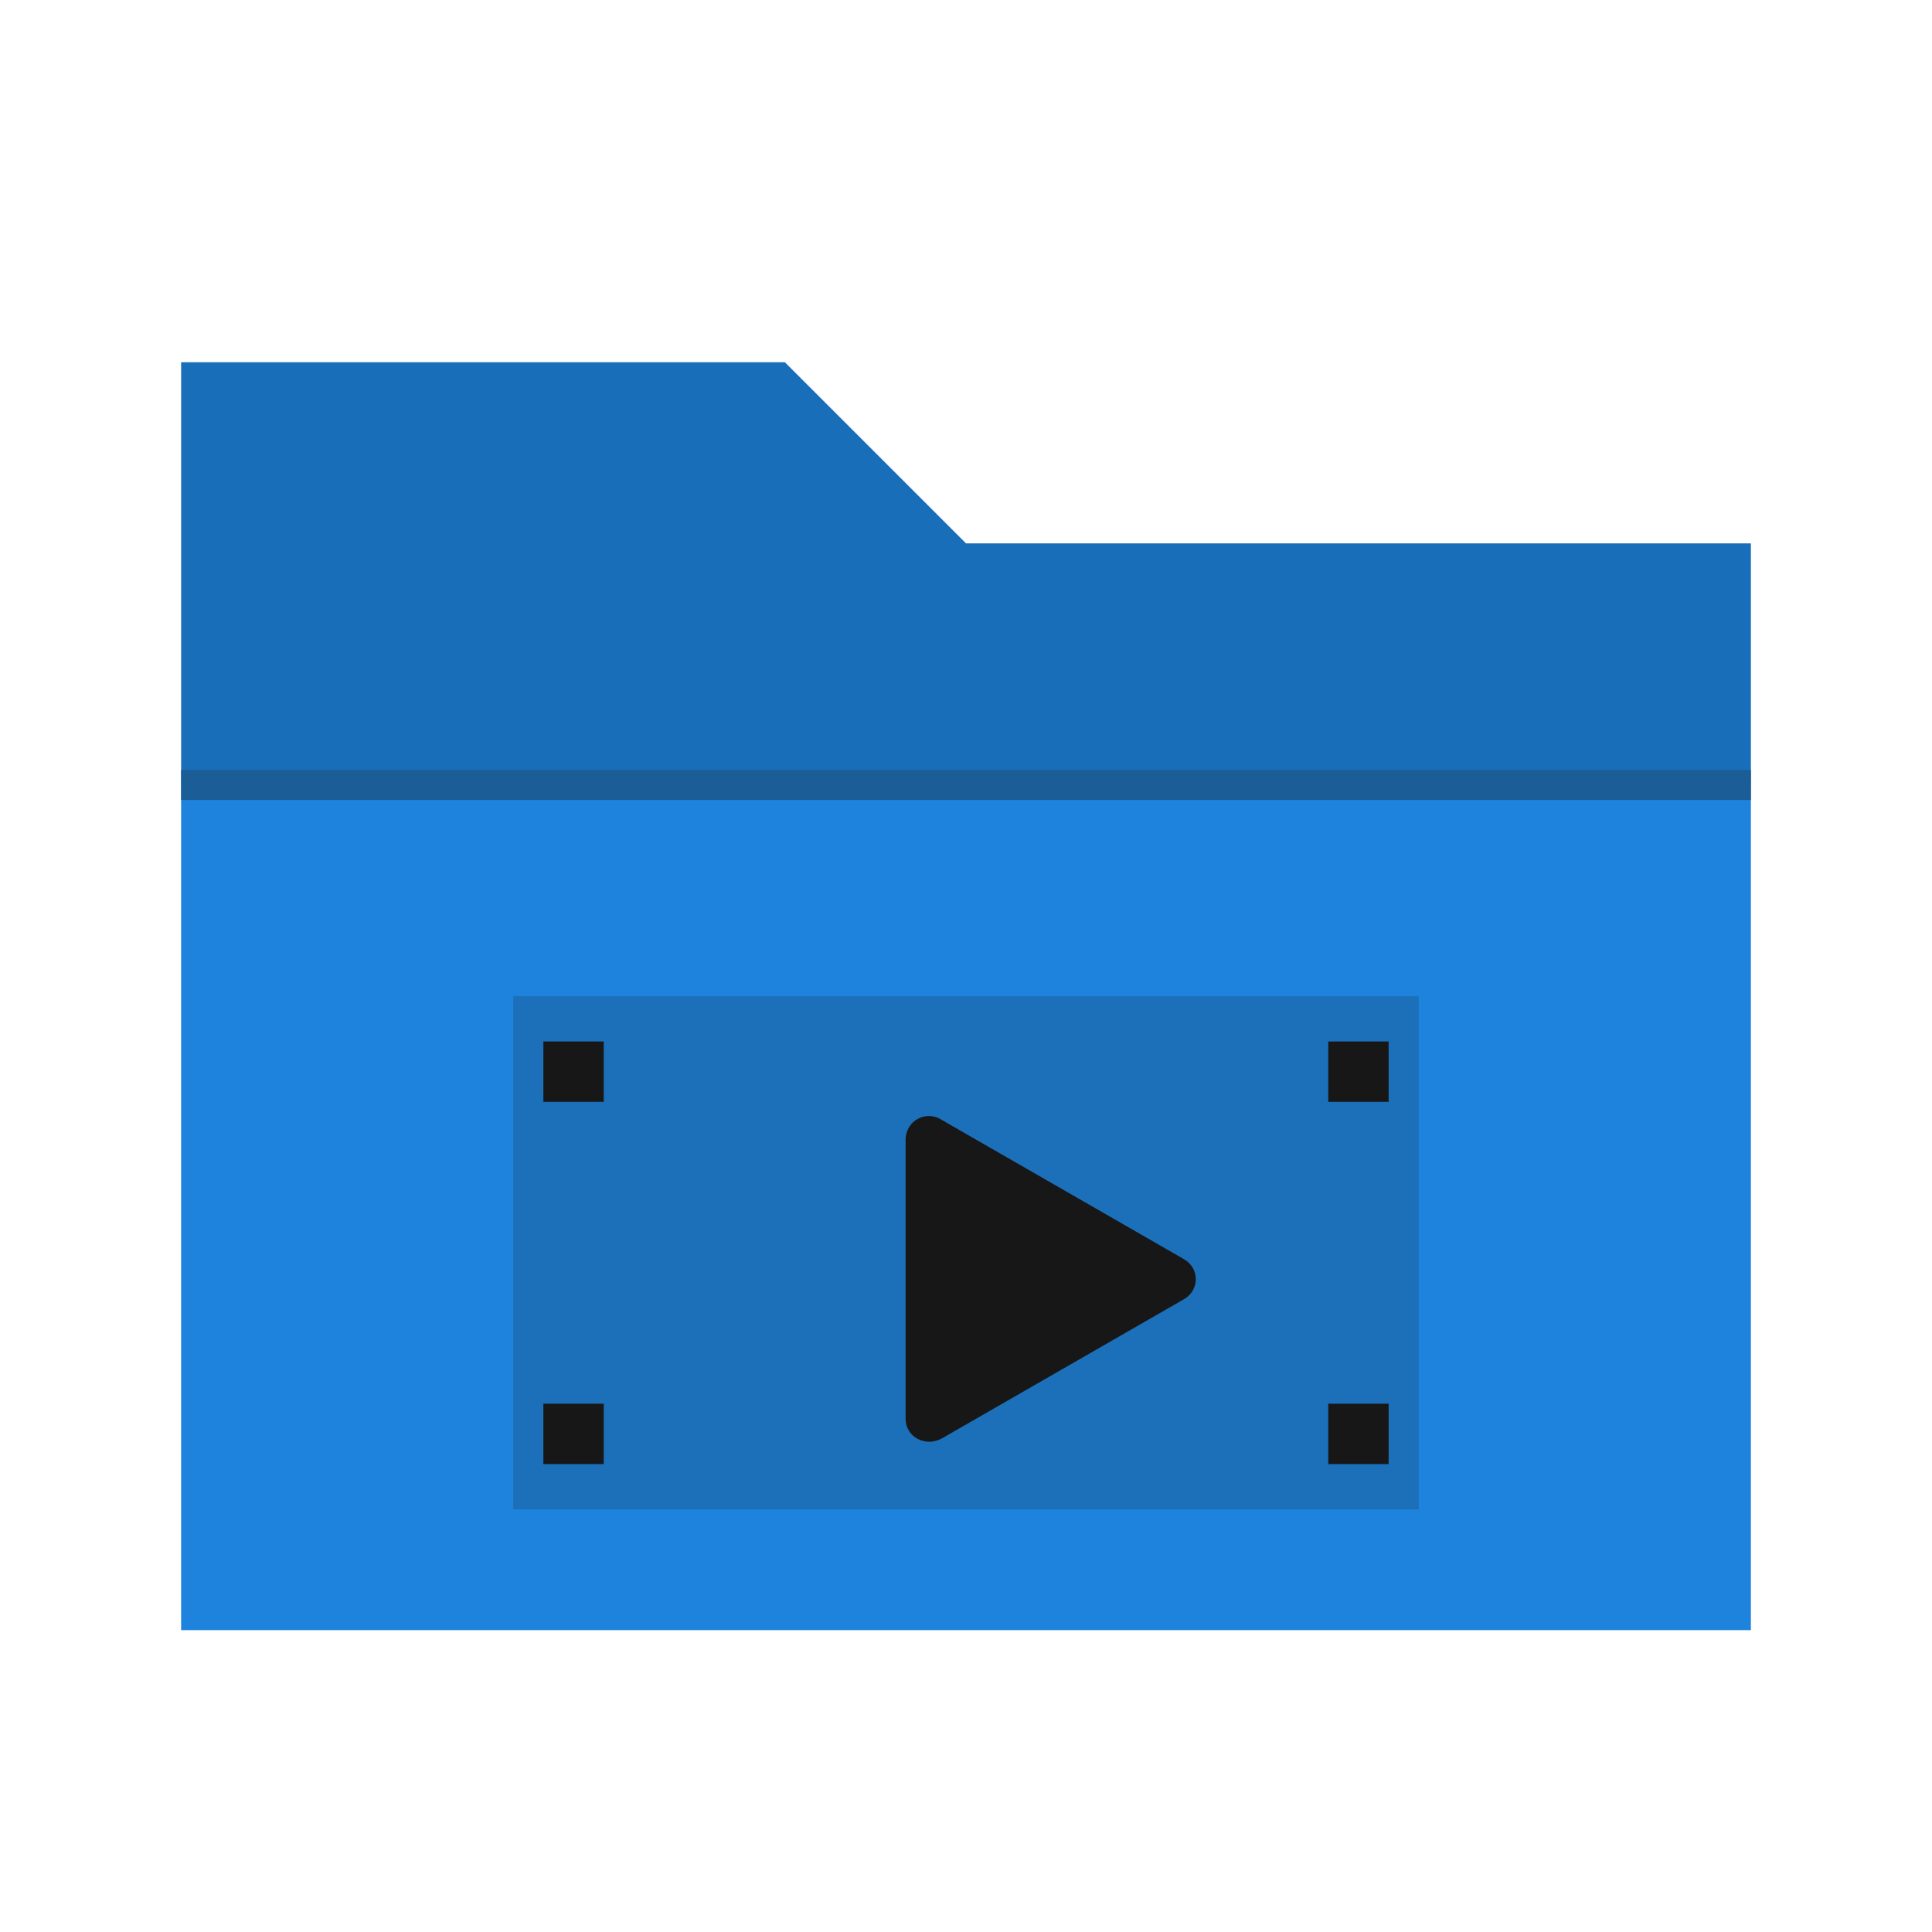
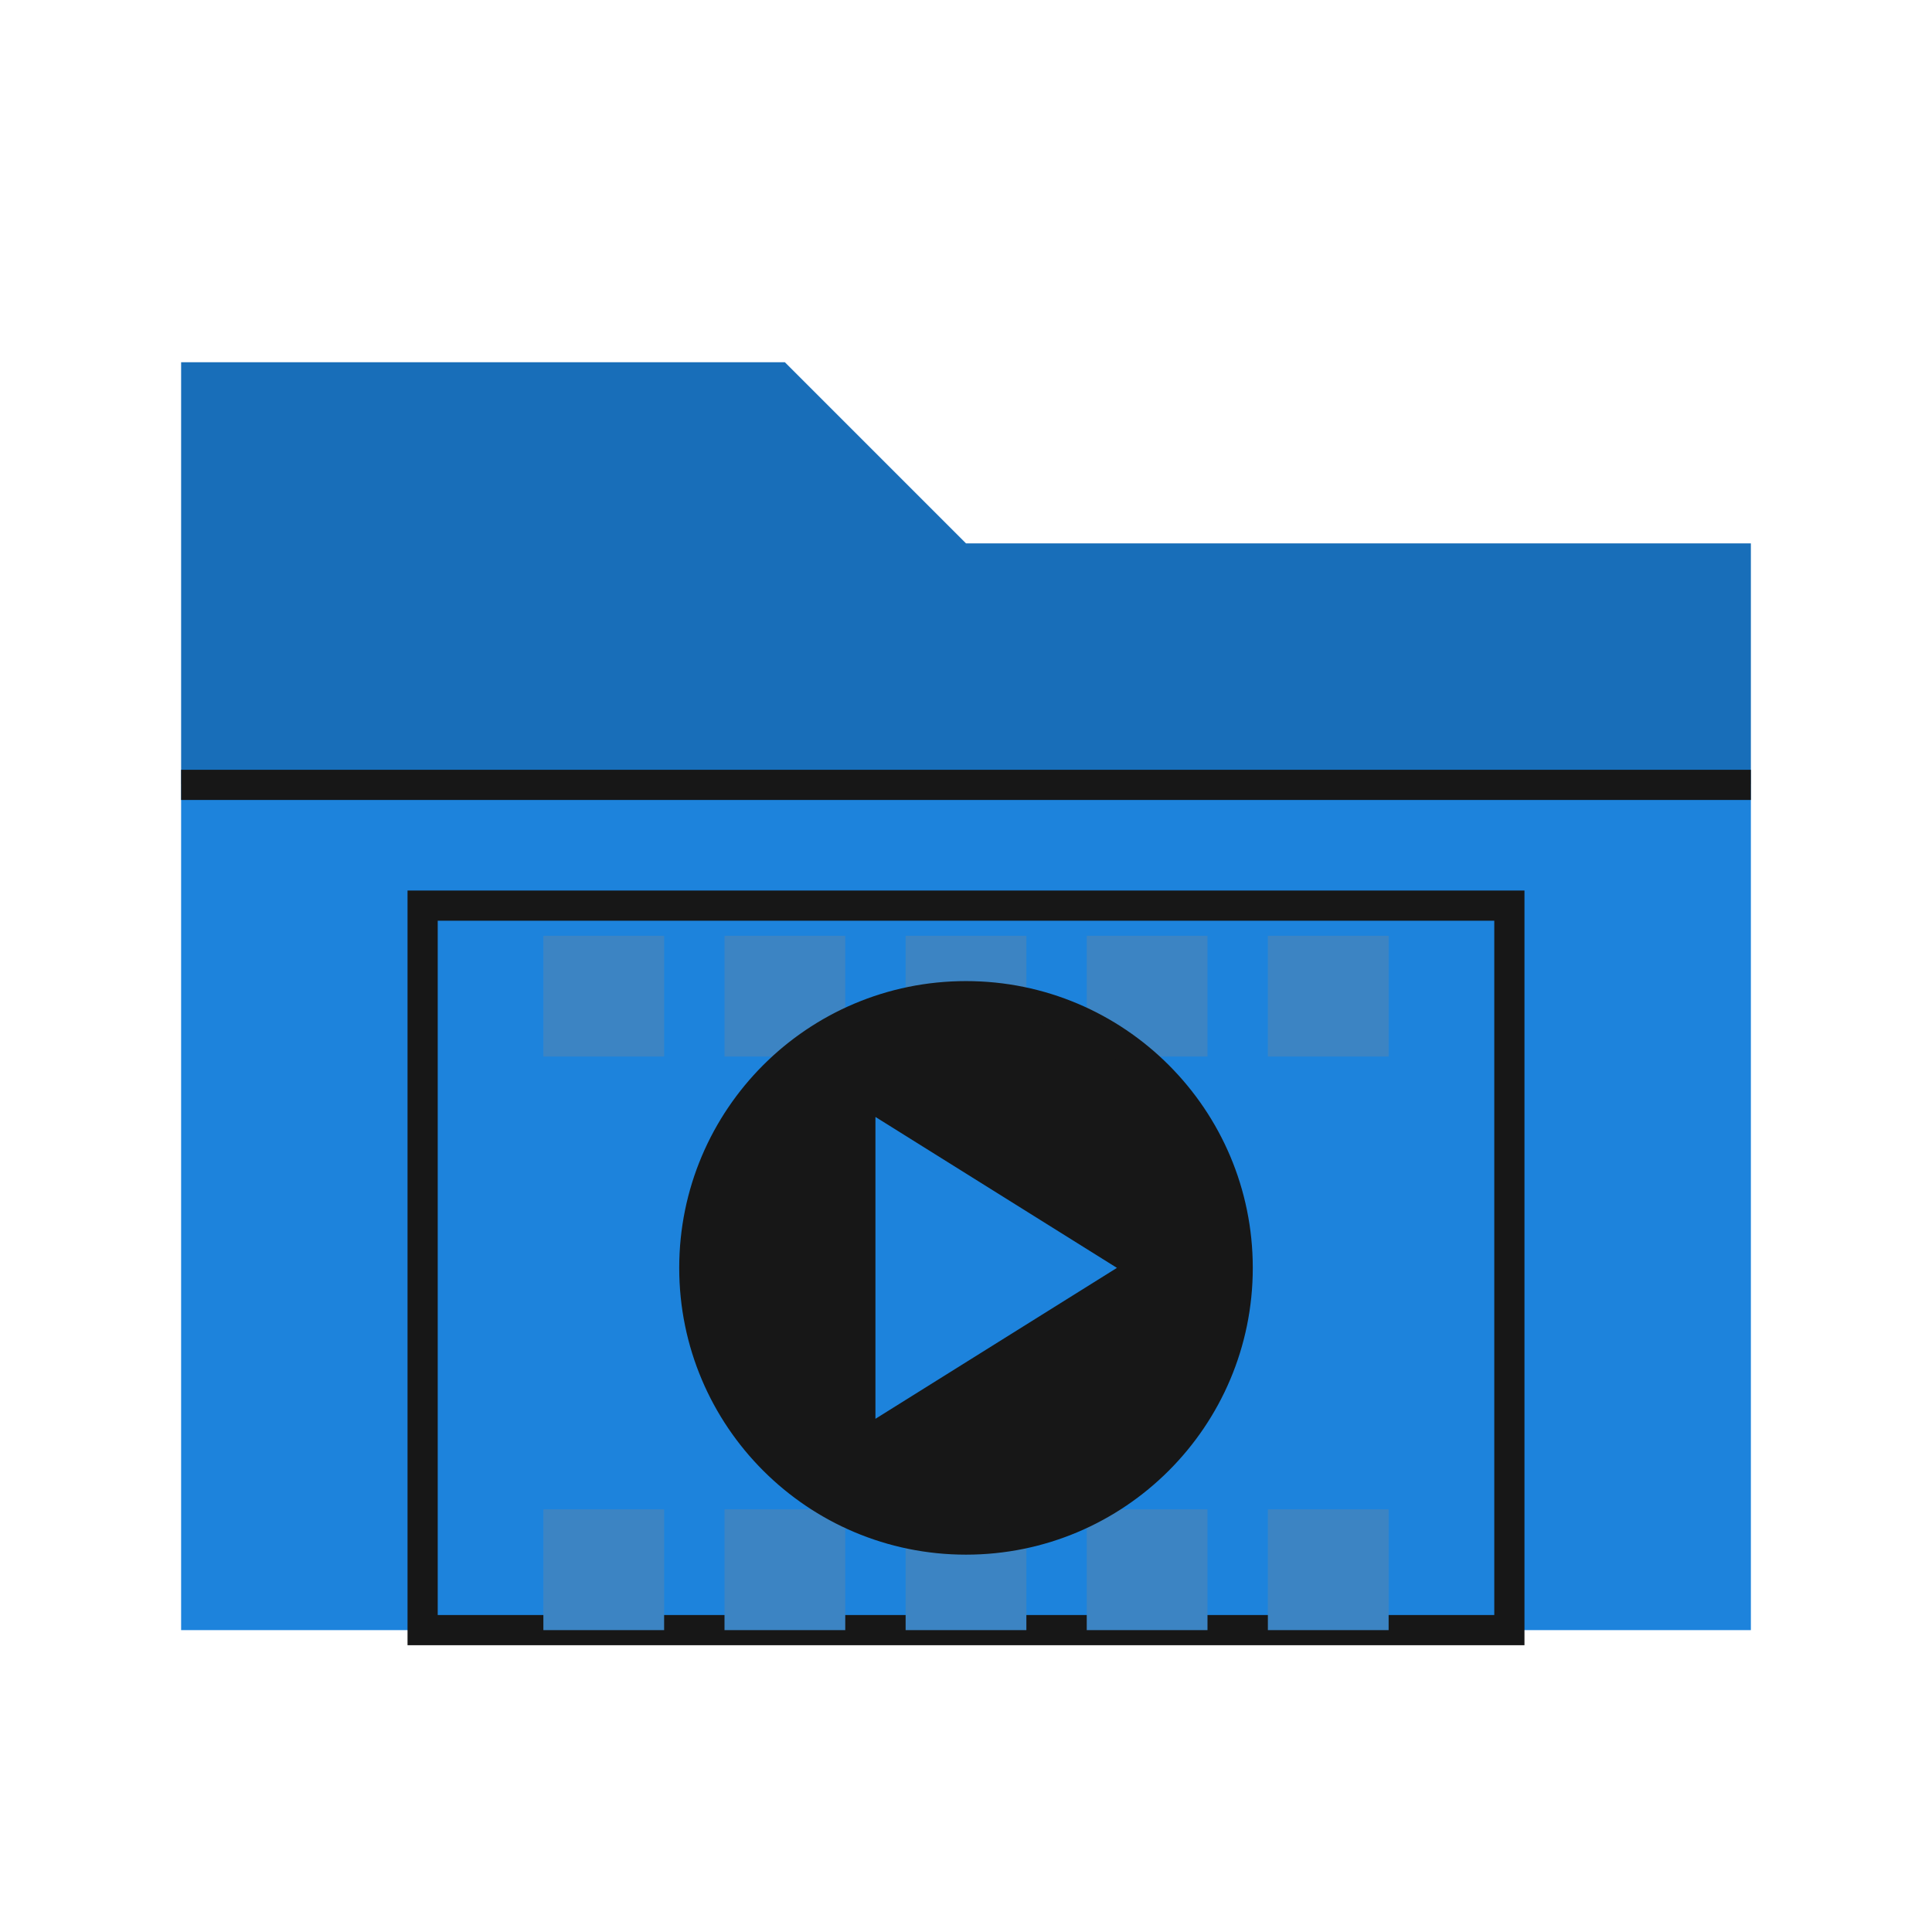
<svg xmlns="http://www.w3.org/2000/svg" width="128" height="128" viewBox="0 0 128 128" fill="none">
  <path d="M12 36V24H52L64 36H116V52H12V36Z" fill="#186eb9" data-icon-fill="folder-tab" />
  <path d="M12 52H116V108H12Z" fill="#1d83dc" data-icon-fill="folder" />
-   <rect x="34" y="66" width="60" height="34" rx="0" fill="#1c70b9" data-icon-fill="folder-inset" />
-   <path d="M60 75.5c0-1.2 1.3-2 2.4-1.3l16 9.2c1.1.6 1.1 2.1 0 2.7l-16 9.2c-1.1.6-2.4-.1-2.4-1.3V75.5Z" fill="#171717" data-icon-fill="folder-detail" />
-   <rect x="36" y="69" width="4" height="4" rx="0" fill="#171717" data-icon-fill="folder-detail" />
-   <rect x="36" y="93" width="4" height="4" rx="0" fill="#171717" data-icon-fill="folder-detail" />
-   <rect x="88" y="69" width="4" height="4" rx="0" fill="#171717" data-icon-fill="folder-detail" />
-   <rect x="88" y="93" width="4" height="4" rx="0" fill="#171717" data-icon-fill="folder-detail" />
-   <path d="M12 52H116" stroke="#1b5d97" data-icon-stroke="folder-edge" stroke-width="2" />
+   <path d="M12 52H116" stroke="#171717" data-icon-stroke="folder-detail" stroke-width="2" />
+   <g data-icon-glyph="video">
+     <rect x="28" y="60" width="72" height="48" fill="#1d83dc" data-icon-fill="folder" stroke="#171717" data-icon-stroke="folder-detail" stroke-width="2" />
+     <g fill="#3c84c3" data-icon-fill="folder-inset">
+       <rect x="36" y="62" width="8" height="8" />
+       <rect x="48" y="62" width="8" height="8" />
+       <rect x="60" y="62" width="8" height="8" />
+       <rect x="72" y="62" width="8" height="8" />
+       <rect x="84" y="62" width="8" height="8" />
+       <rect x="36" y="100" width="8" height="8" />
+       <rect x="48" y="100" width="8" height="8" />
+       <rect x="60" y="100" width="8" height="8" />
+       <rect x="72" y="100" width="8" height="8" />
+       <rect x="84" y="100" width="8" height="8" />
+     </g>
+     <circle cx="64" cy="84" r="18" fill="#171717" data-icon-fill="folder-detail" stroke="#171717" data-icon-stroke="folder-detail" stroke-width="2" />
+     <path d="M58 74V94L74 84L58 74Z" fill="#1d83dc" data-icon-fill="folder" />
+   </g>
</svg>
